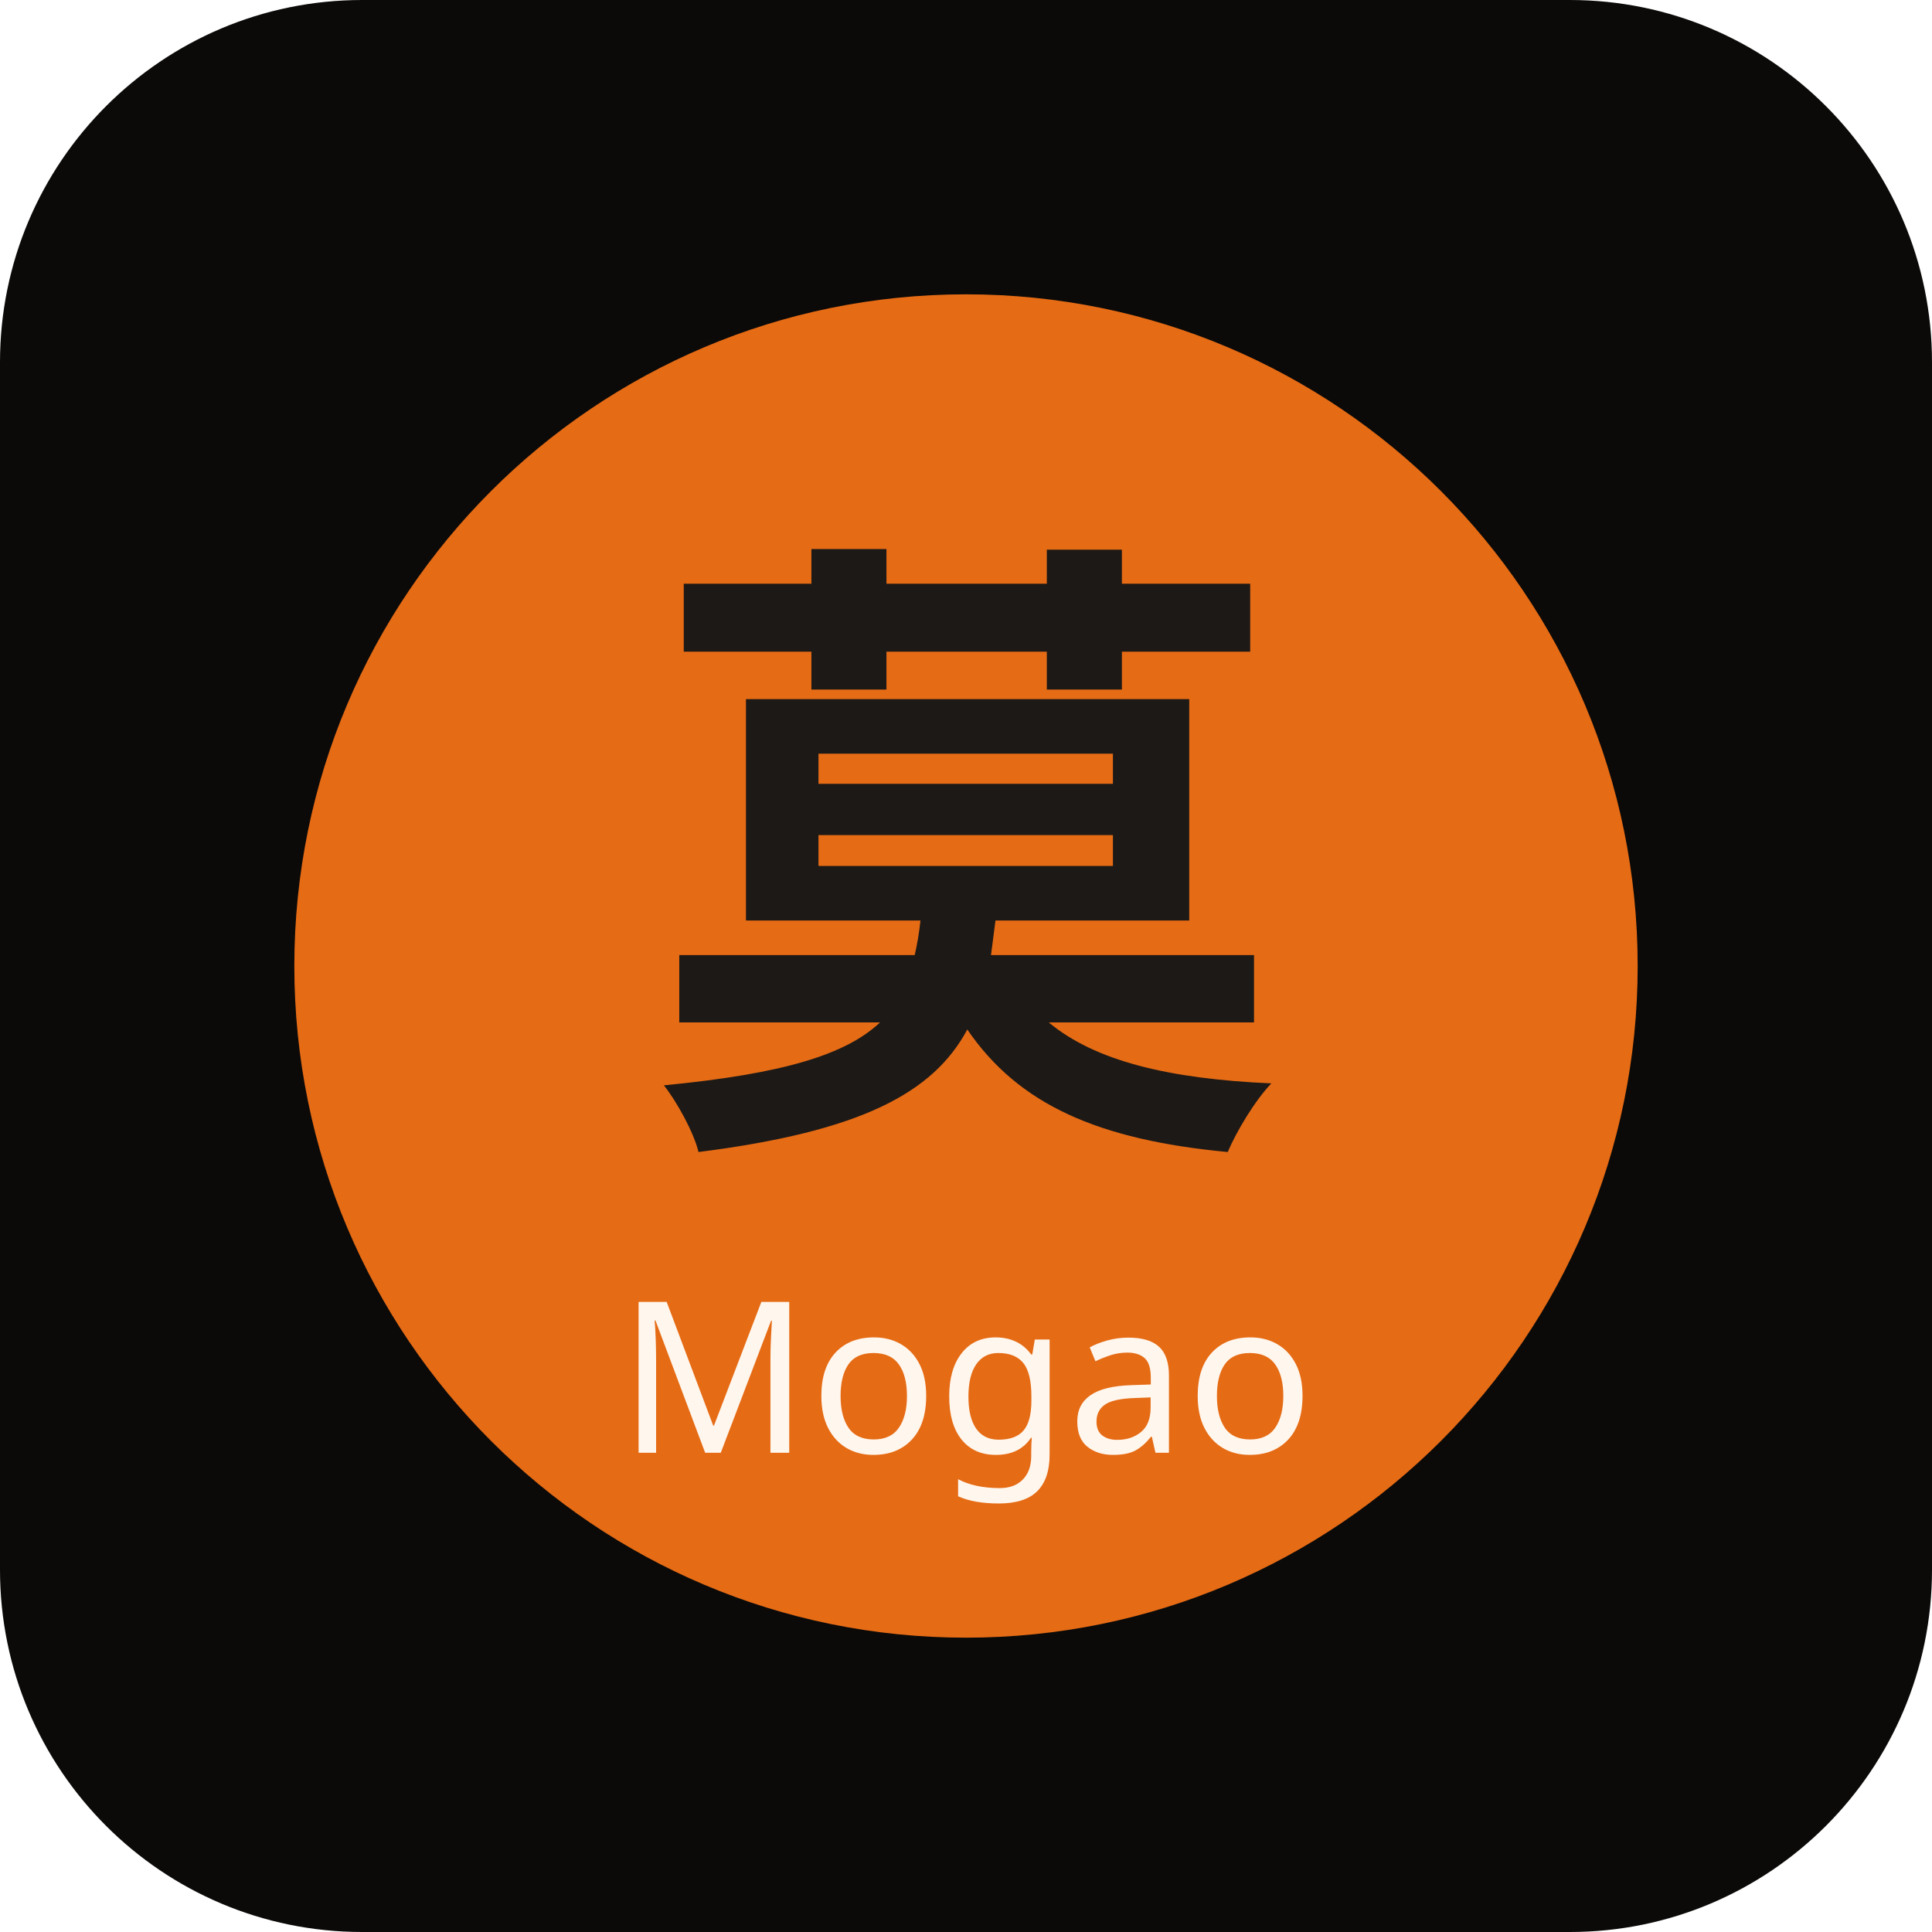
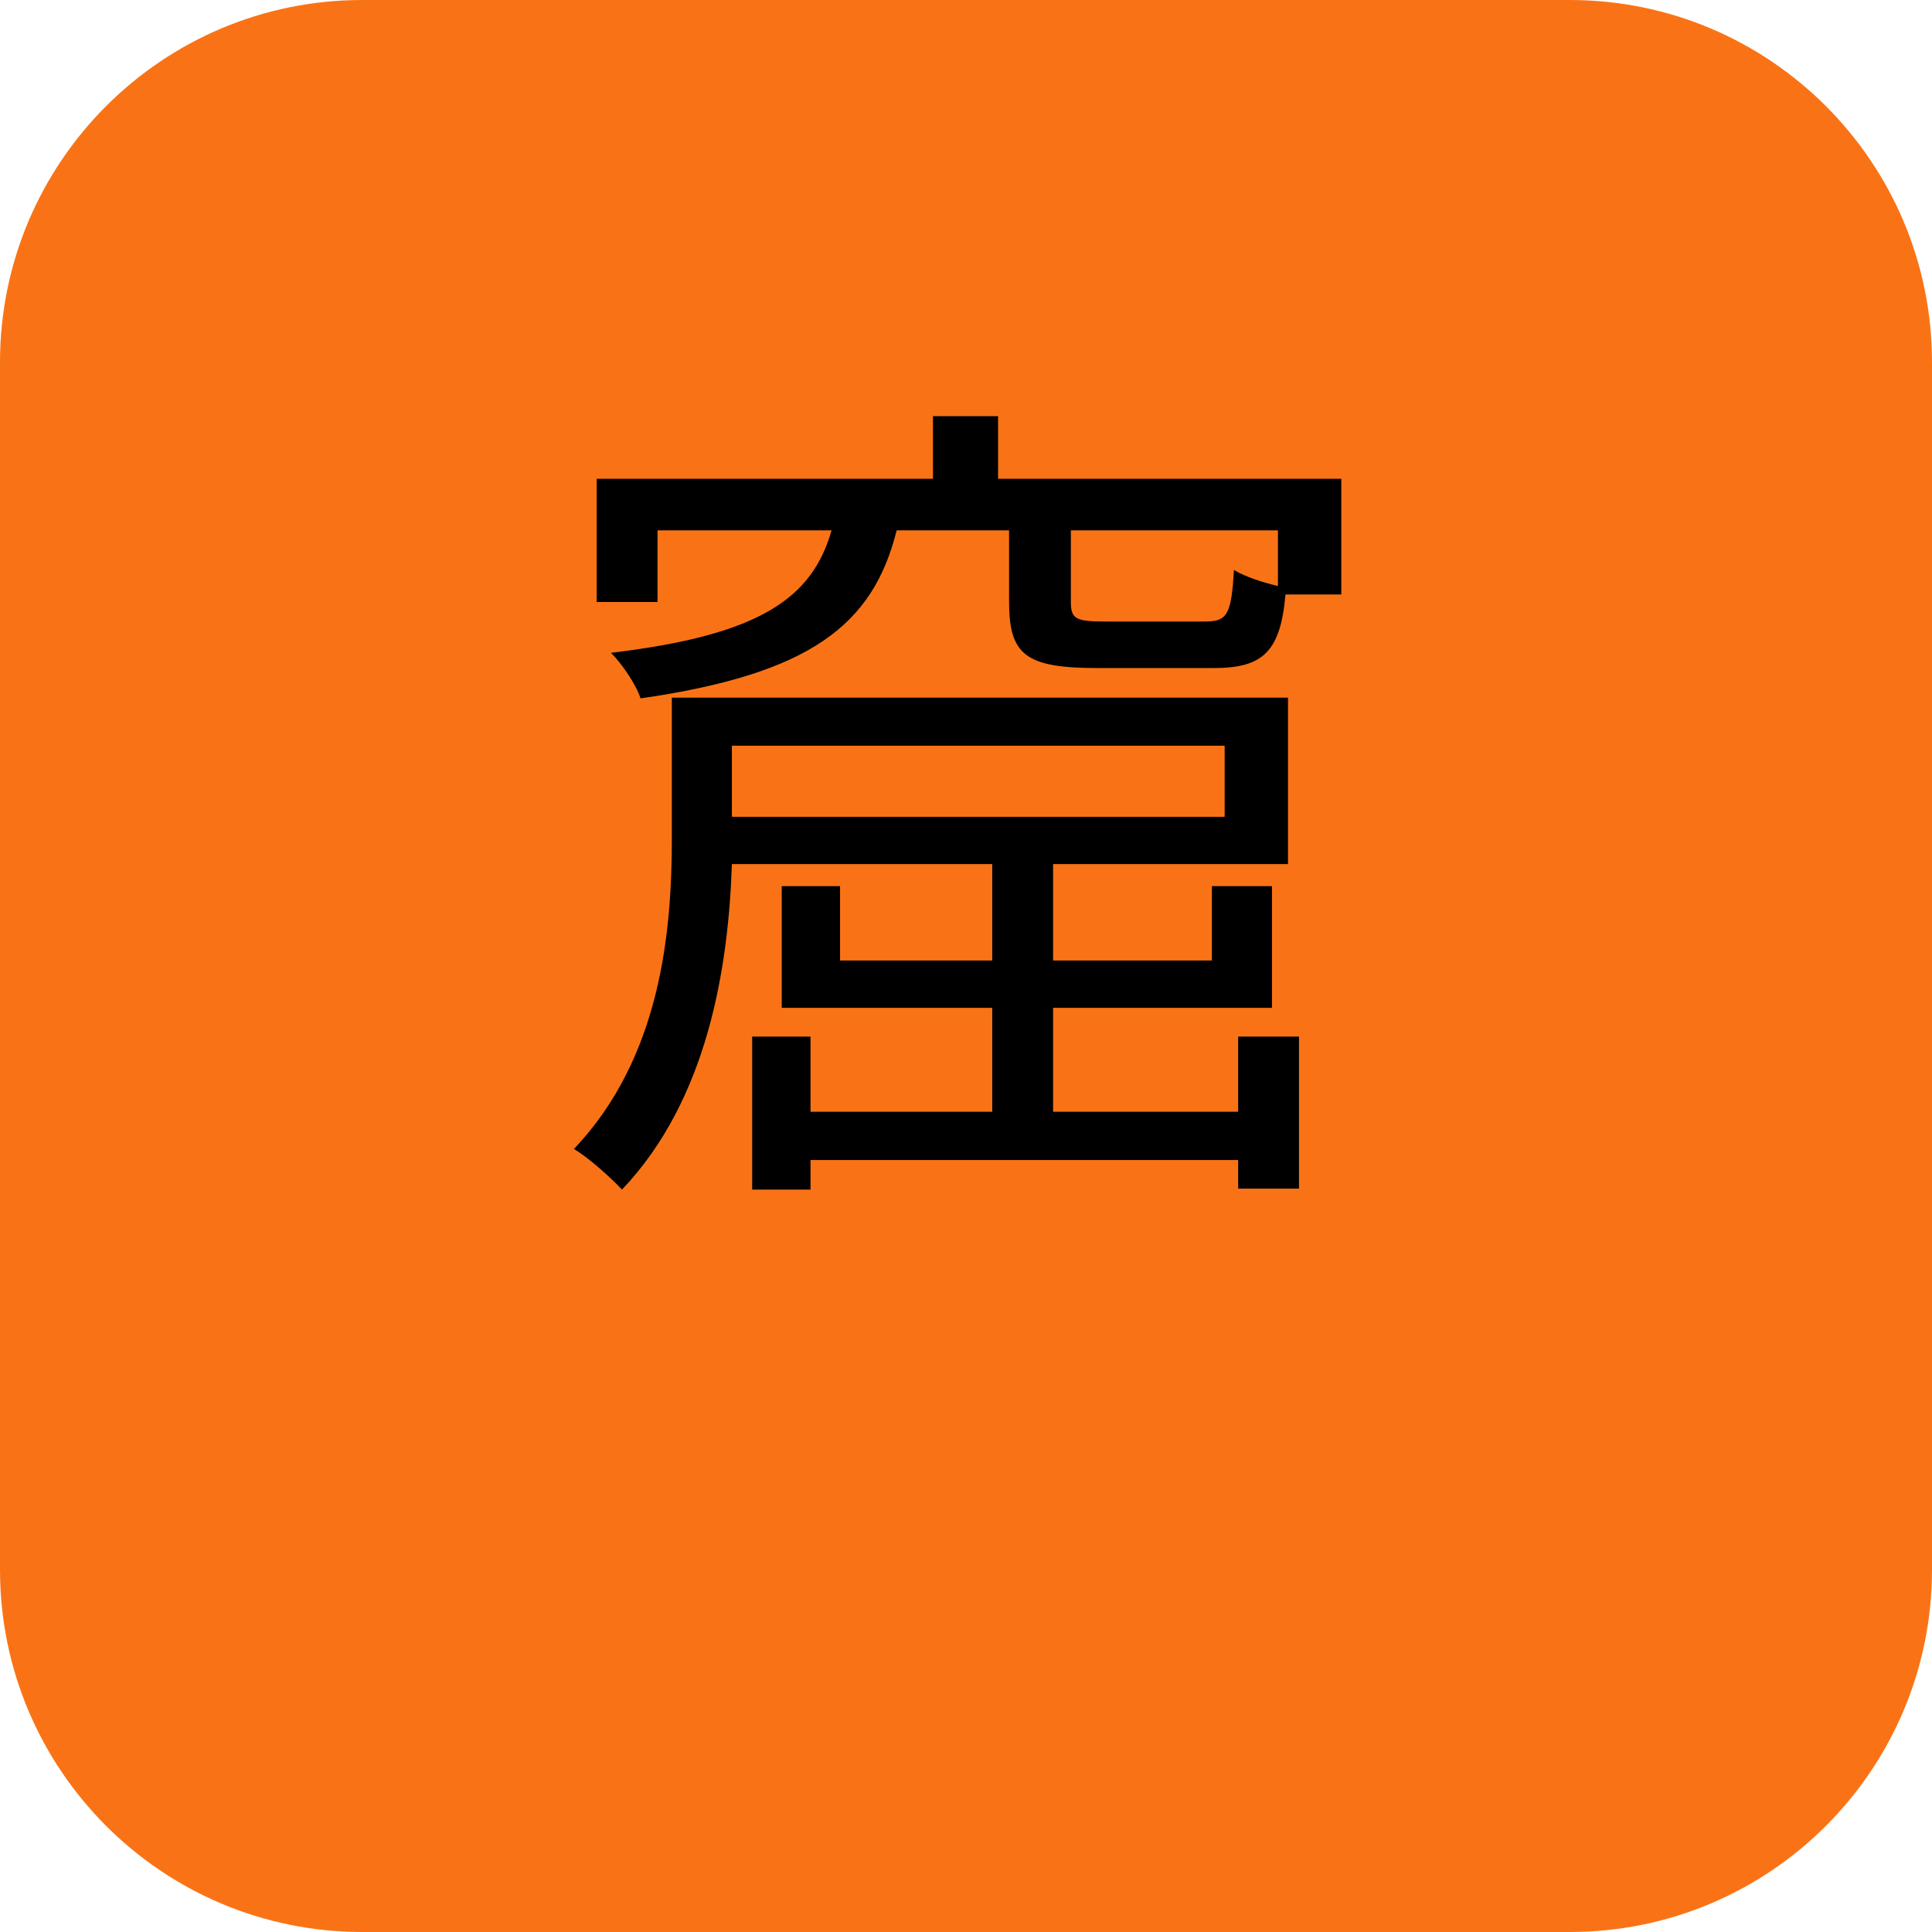
- <svg xmlns="http://www.w3.org/2000/svg" viewBox="0 0 512 512">
-   <rect width="512" height="512" rx="96" fill="#0c0a09" />
-   <circle cx="256" cy="256" r="178" fill="#f97316" opacity="0.92" />
-   <text x="256" y="290" text-anchor="middle" font-size="170" font-family="serif" font-weight="700" fill="#1c1917">莫</text>
-   <text x="256" y="385" text-anchor="middle" font-size="56" font-family="sans-serif" fill="#fff7ed">Mogao</text>
+ <svg xmlns="http://www.w3.org/2000/svg" width="192" height="192">
+   <rect width="192" height="192" rx="36" fill="#f97316" />
+   <text x="96" y="112" font-size="84" text-anchor="middle">窟</text>
</svg>
